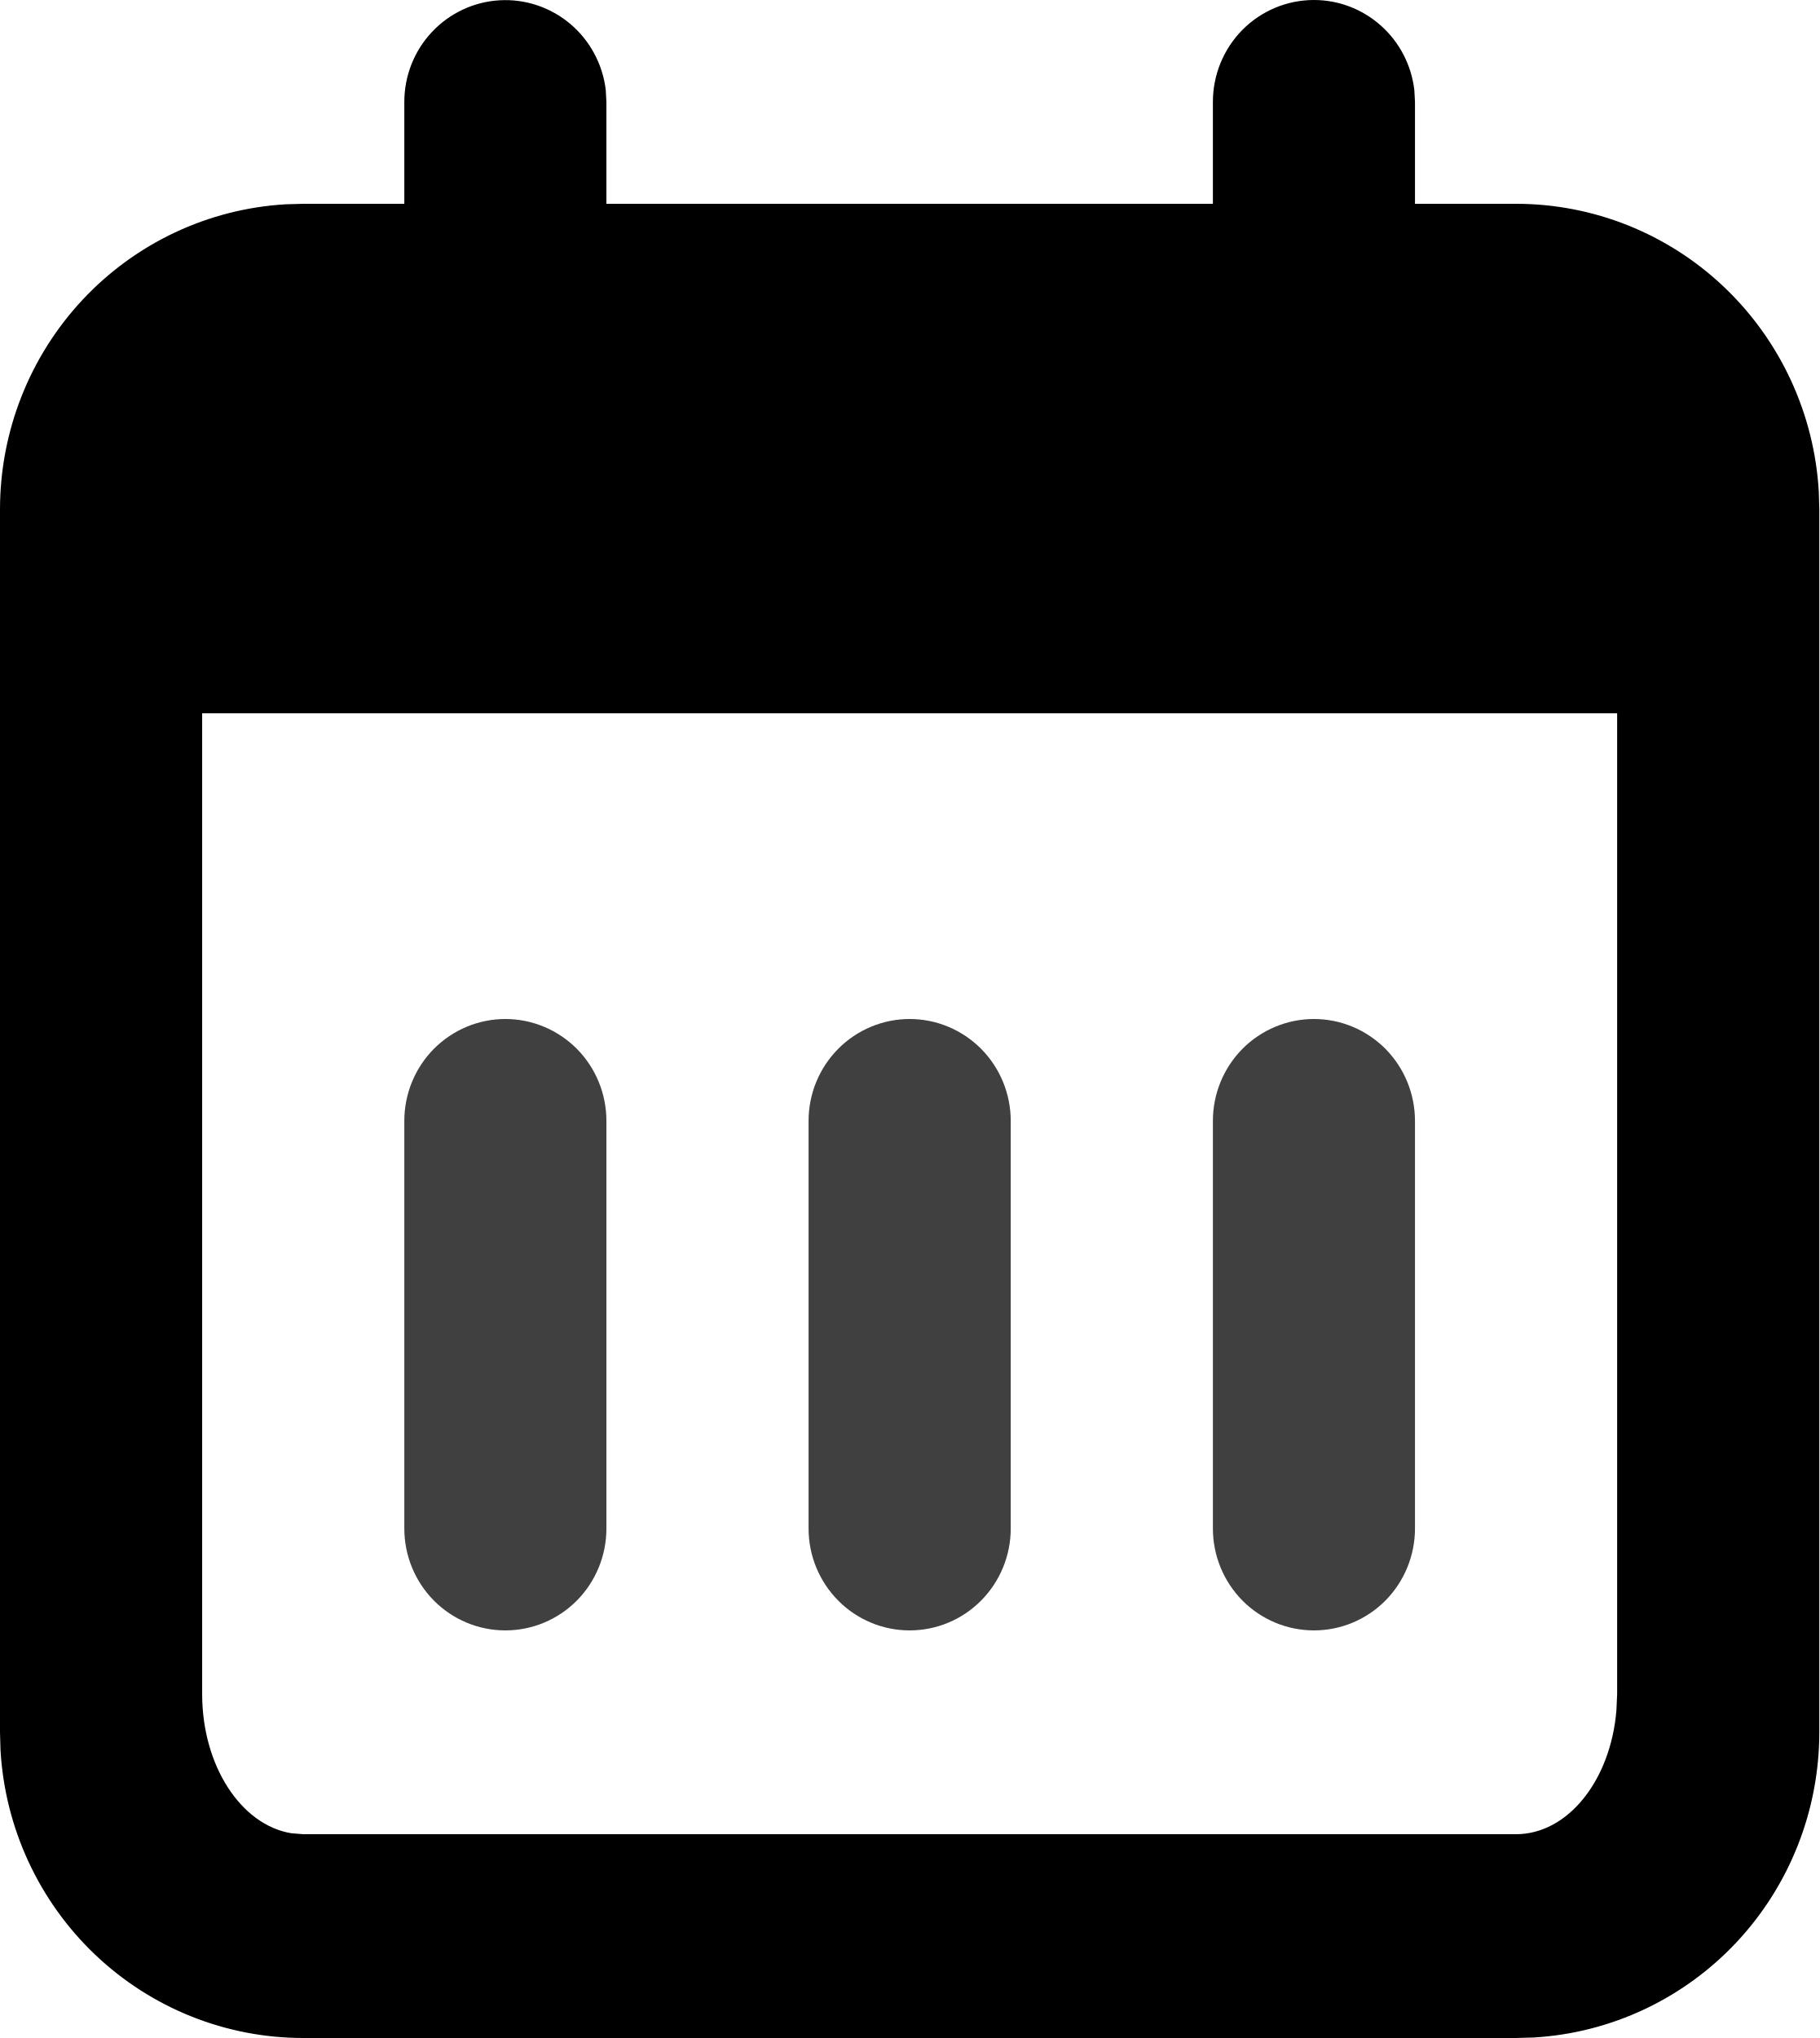
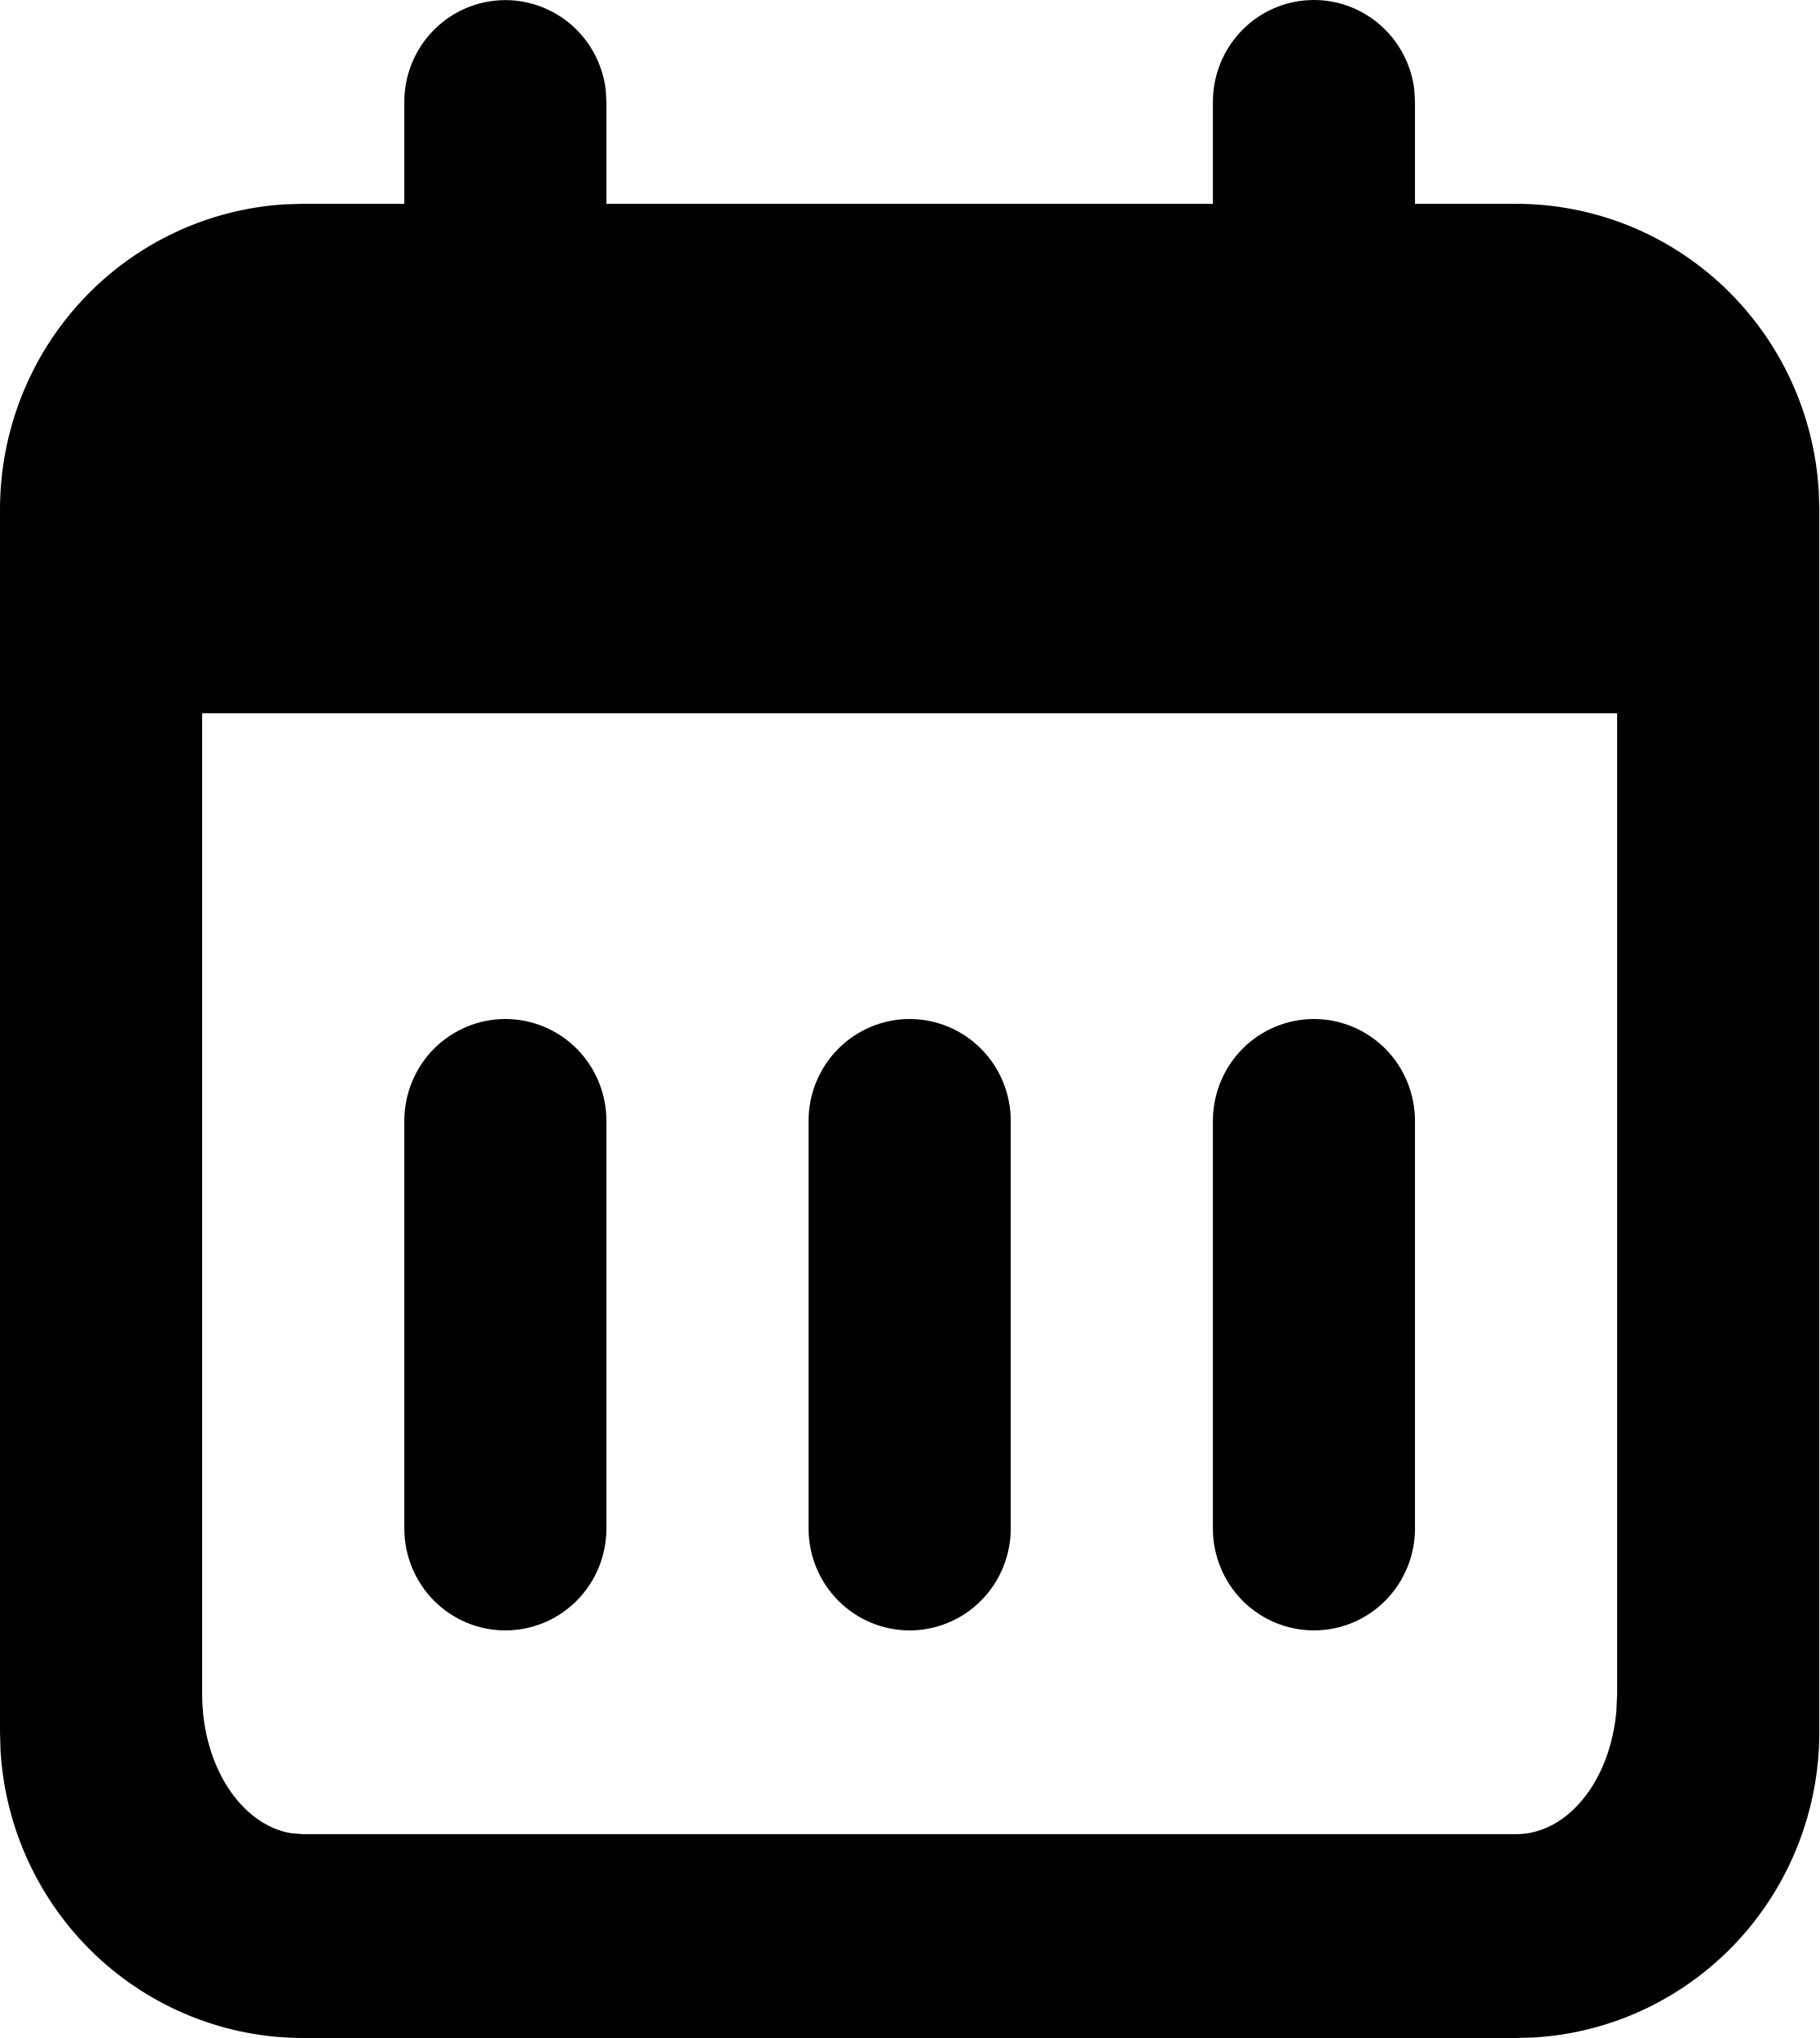
<svg xmlns="http://www.w3.org/2000/svg" width="25" height="28" viewBox="0 0 25 28" fill="none">
  <g clip-path="url(#clip0_124_175)">
-     <path d="M6.944 14C7.313 14 7.666 14.148 7.927 14.41C8.187 14.673 8.333 15.029 8.333 15.4V21C8.333 21.371 8.187 21.727 7.927 21.99C7.666 22.253 7.313 22.4 6.944 22.4C6.576 22.4 6.223 22.253 5.962 21.99C5.702 21.727 5.556 21.371 5.556 21V15.4C5.556 15.029 5.702 14.673 5.962 14.41C6.223 14.148 6.576 14 6.944 14Z" fill="#404040" />
-     <path d="M12.5 14C12.868 14 13.222 14.148 13.482 14.41C13.743 14.673 13.889 15.029 13.889 15.4V21C13.889 21.371 13.743 21.727 13.482 21.99C13.222 22.253 12.868 22.4 12.5 22.4C12.132 22.4 11.778 22.253 11.518 21.99C11.257 21.727 11.111 21.371 11.111 21V15.4C11.111 15.029 11.257 14.673 11.518 14.41C11.778 14.148 12.132 14 12.5 14Z" fill="#404040" />
-     <path d="M18.056 14C18.424 14 18.777 14.148 19.038 14.41C19.298 14.673 19.444 15.029 19.444 15.4V21C19.444 21.371 19.298 21.727 19.038 21.99C18.777 22.253 18.424 22.4 18.056 22.4C17.687 22.4 17.334 22.253 17.073 21.99C16.813 21.727 16.667 21.371 16.667 21V15.4C16.667 15.029 16.813 14.673 17.073 14.41C17.334 14.148 17.687 14 18.056 14Z" fill="#404040" />
+     <path d="M6.944 14C7.313 14 7.666 14.148 7.927 14.41C8.187 14.673 8.333 15.029 8.333 15.4V21C8.333 21.371 8.187 21.727 7.927 21.99C7.666 22.253 7.313 22.4 6.944 22.4C6.576 22.4 6.223 22.253 5.962 21.99C5.702 21.727 5.556 21.371 5.556 21V15.4C5.556 15.029 5.702 14.673 5.962 14.41C6.223 14.148 6.576 14 6.944 14Z" fill="currentColor" />
+     <path d="M12.5 14C12.868 14 13.222 14.148 13.482 14.41C13.743 14.673 13.889 15.029 13.889 15.4V21C13.889 21.371 13.743 21.727 13.482 21.99C13.222 22.253 12.868 22.4 12.5 22.4C12.132 22.4 11.778 22.253 11.518 21.99C11.257 21.727 11.111 21.371 11.111 21V15.4C11.111 15.029 11.257 14.673 11.518 14.41C11.778 14.148 12.132 14 12.5 14Z" fill="currentColor" />
+     <path d="M18.056 14C18.424 14 18.777 14.148 19.038 14.41C19.298 14.673 19.444 15.029 19.444 15.4V21C19.444 21.371 19.298 21.727 19.038 21.99C18.777 22.253 18.424 22.4 18.056 22.4C17.687 22.4 17.334 22.253 17.073 21.99C16.813 21.727 16.667 21.371 16.667 21V15.4C16.667 15.029 16.813 14.673 17.073 14.41C17.334 14.148 17.687 14 18.056 14Z" fill="currentColor" />
    <path d="M18.056 0C18.396 4.52348e-05 18.724 0.126 18.978 0.354C19.233 0.582 19.395 0.896 19.435 1.236L19.444 1.4V2.8H20.833C21.896 2.8 22.919 3.209 23.692 3.944C24.465 4.679 24.931 5.684 24.993 6.754L25 7V23.8C25 24.871 24.594 25.902 23.865 26.682C23.136 27.461 22.139 27.93 21.078 27.993L20.833 28H4.167C3.104 28 2.081 27.591 1.308 26.856C0.535 26.121 0.069 25.116 0.007 24.046L6.47284e-09 23.8V7C-5.91968e-05 5.929 0.406 4.898 1.135 4.118C1.864 3.339 2.861 2.87 3.922 2.807L4.167 2.8H5.556V1.4C5.556 1.043 5.691 0.7 5.935 0.44C6.178 0.181 6.51 0.025 6.863 0.004C7.216 -0.017 7.564 0.099 7.836 0.328C8.107 0.557 8.282 0.882 8.324 1.236L8.333 1.4V2.8H16.667V1.4C16.667 1.029 16.813 0.673 17.073 0.41C17.334 0.147 17.687 0 18.056 0ZM22.222 9.8H2.778V23.275C2.778 24.262 3.314 25.075 4.004 25.187L4.167 25.2H20.833C21.546 25.2 22.133 24.458 22.212 23.499L22.222 23.275V9.8Z" fill="currentColor" />
  </g>
  <defs>
    <clipPath id="clip0_124_175">
      <rect width="25" height="28" fill="currentColor" />
    </clipPath>
  </defs>
</svg>
